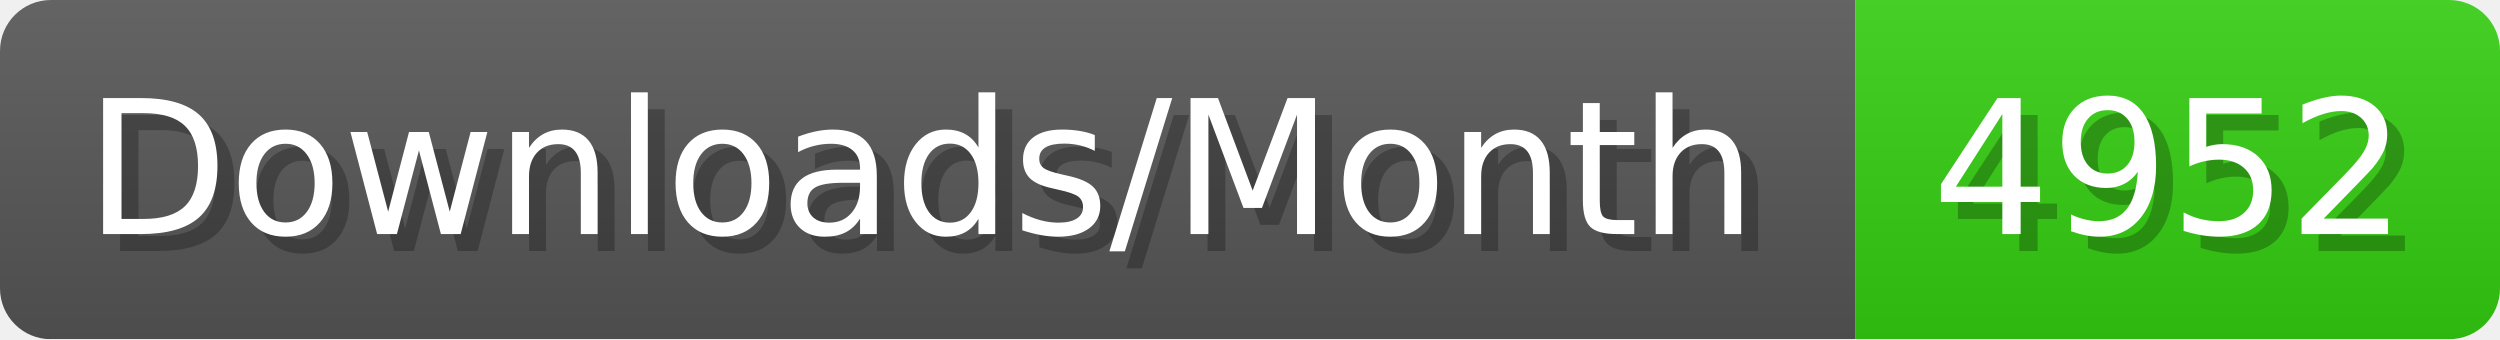
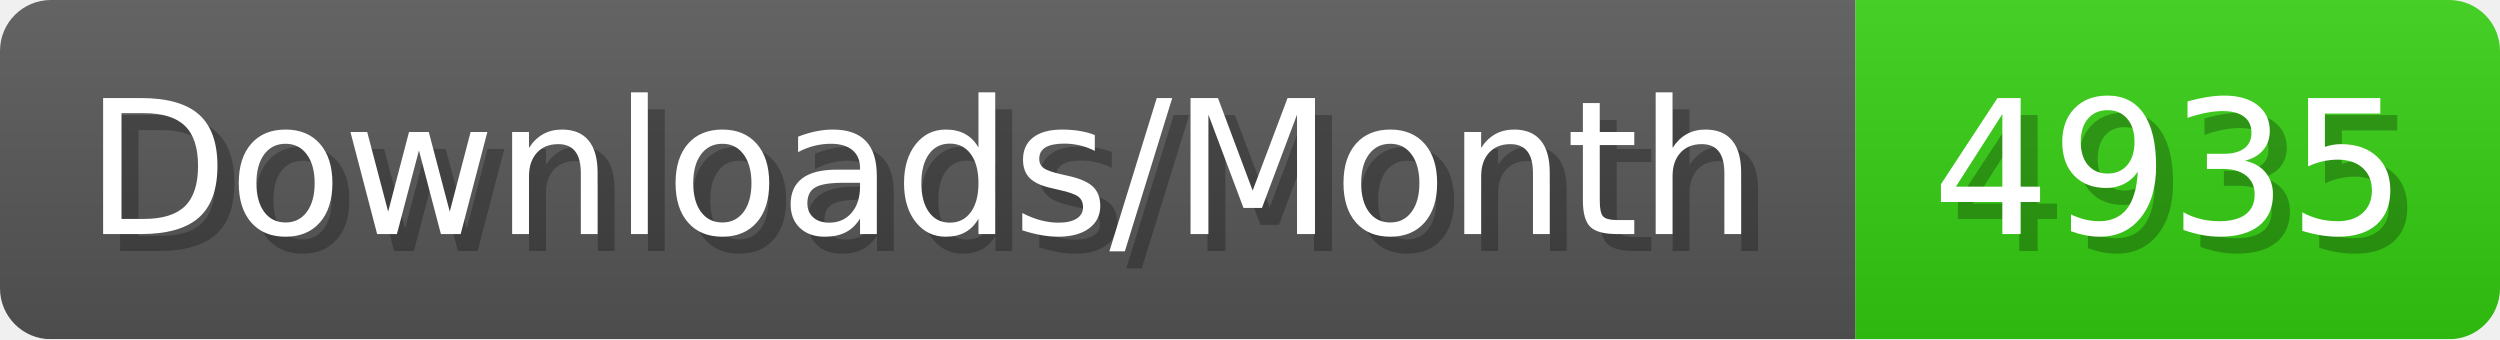
- <svg xmlns="http://www.w3.org/2000/svg" width="147.4" height="20" viewBox="0 0 1474 200" role="img" aria-label="Downloads/Month: 4952">
+ <svg xmlns="http://www.w3.org/2000/svg" width="147.4" height="20" viewBox="0 0 1474 200" role="img" aria-label="Downloads/Month: 4935">
  <linearGradient id="YlXUI" x2="0" y2="100%">
    <stop offset="0" stop-opacity=".1" stop-color="#EEE" />
    <stop offset="1" stop-opacity=".1" />
  </linearGradient>
  <mask id="JHhop">
    <rect width="1474" height="200" rx="30" fill="#FFF" />
  </mask>
  <g mask="url(#JHhop)">
    <rect width="1094" height="200" fill="#555" />
    <rect width="380" height="200" fill="#3C1" x="1094" />
    <rect width="1474" height="200" fill="url(#YlXUI)" />
  </g>
  <g aria-hidden="true" fill="#fff" text-anchor="start" font-family="Verdana,DejaVu Sans,sans-serif" font-size="110">
    <text x="60" y="148" textLength="994" fill="#000" opacity="0.25">Downloads/Month</text>
    <text x="50" y="138" textLength="994">Downloads/Month</text>
-     <text x="1149" y="148" textLength="280" fill="#000" opacity="0.25">4952</text>
-     <text x="1139" y="138" textLength="280">4952</text>
+     <text x="1149" y="148" textLength="280" fill="#000" opacity="0.25">4935</text>
+     <text x="1139" y="138" textLength="280">4935</text>
  </g>
</svg>
